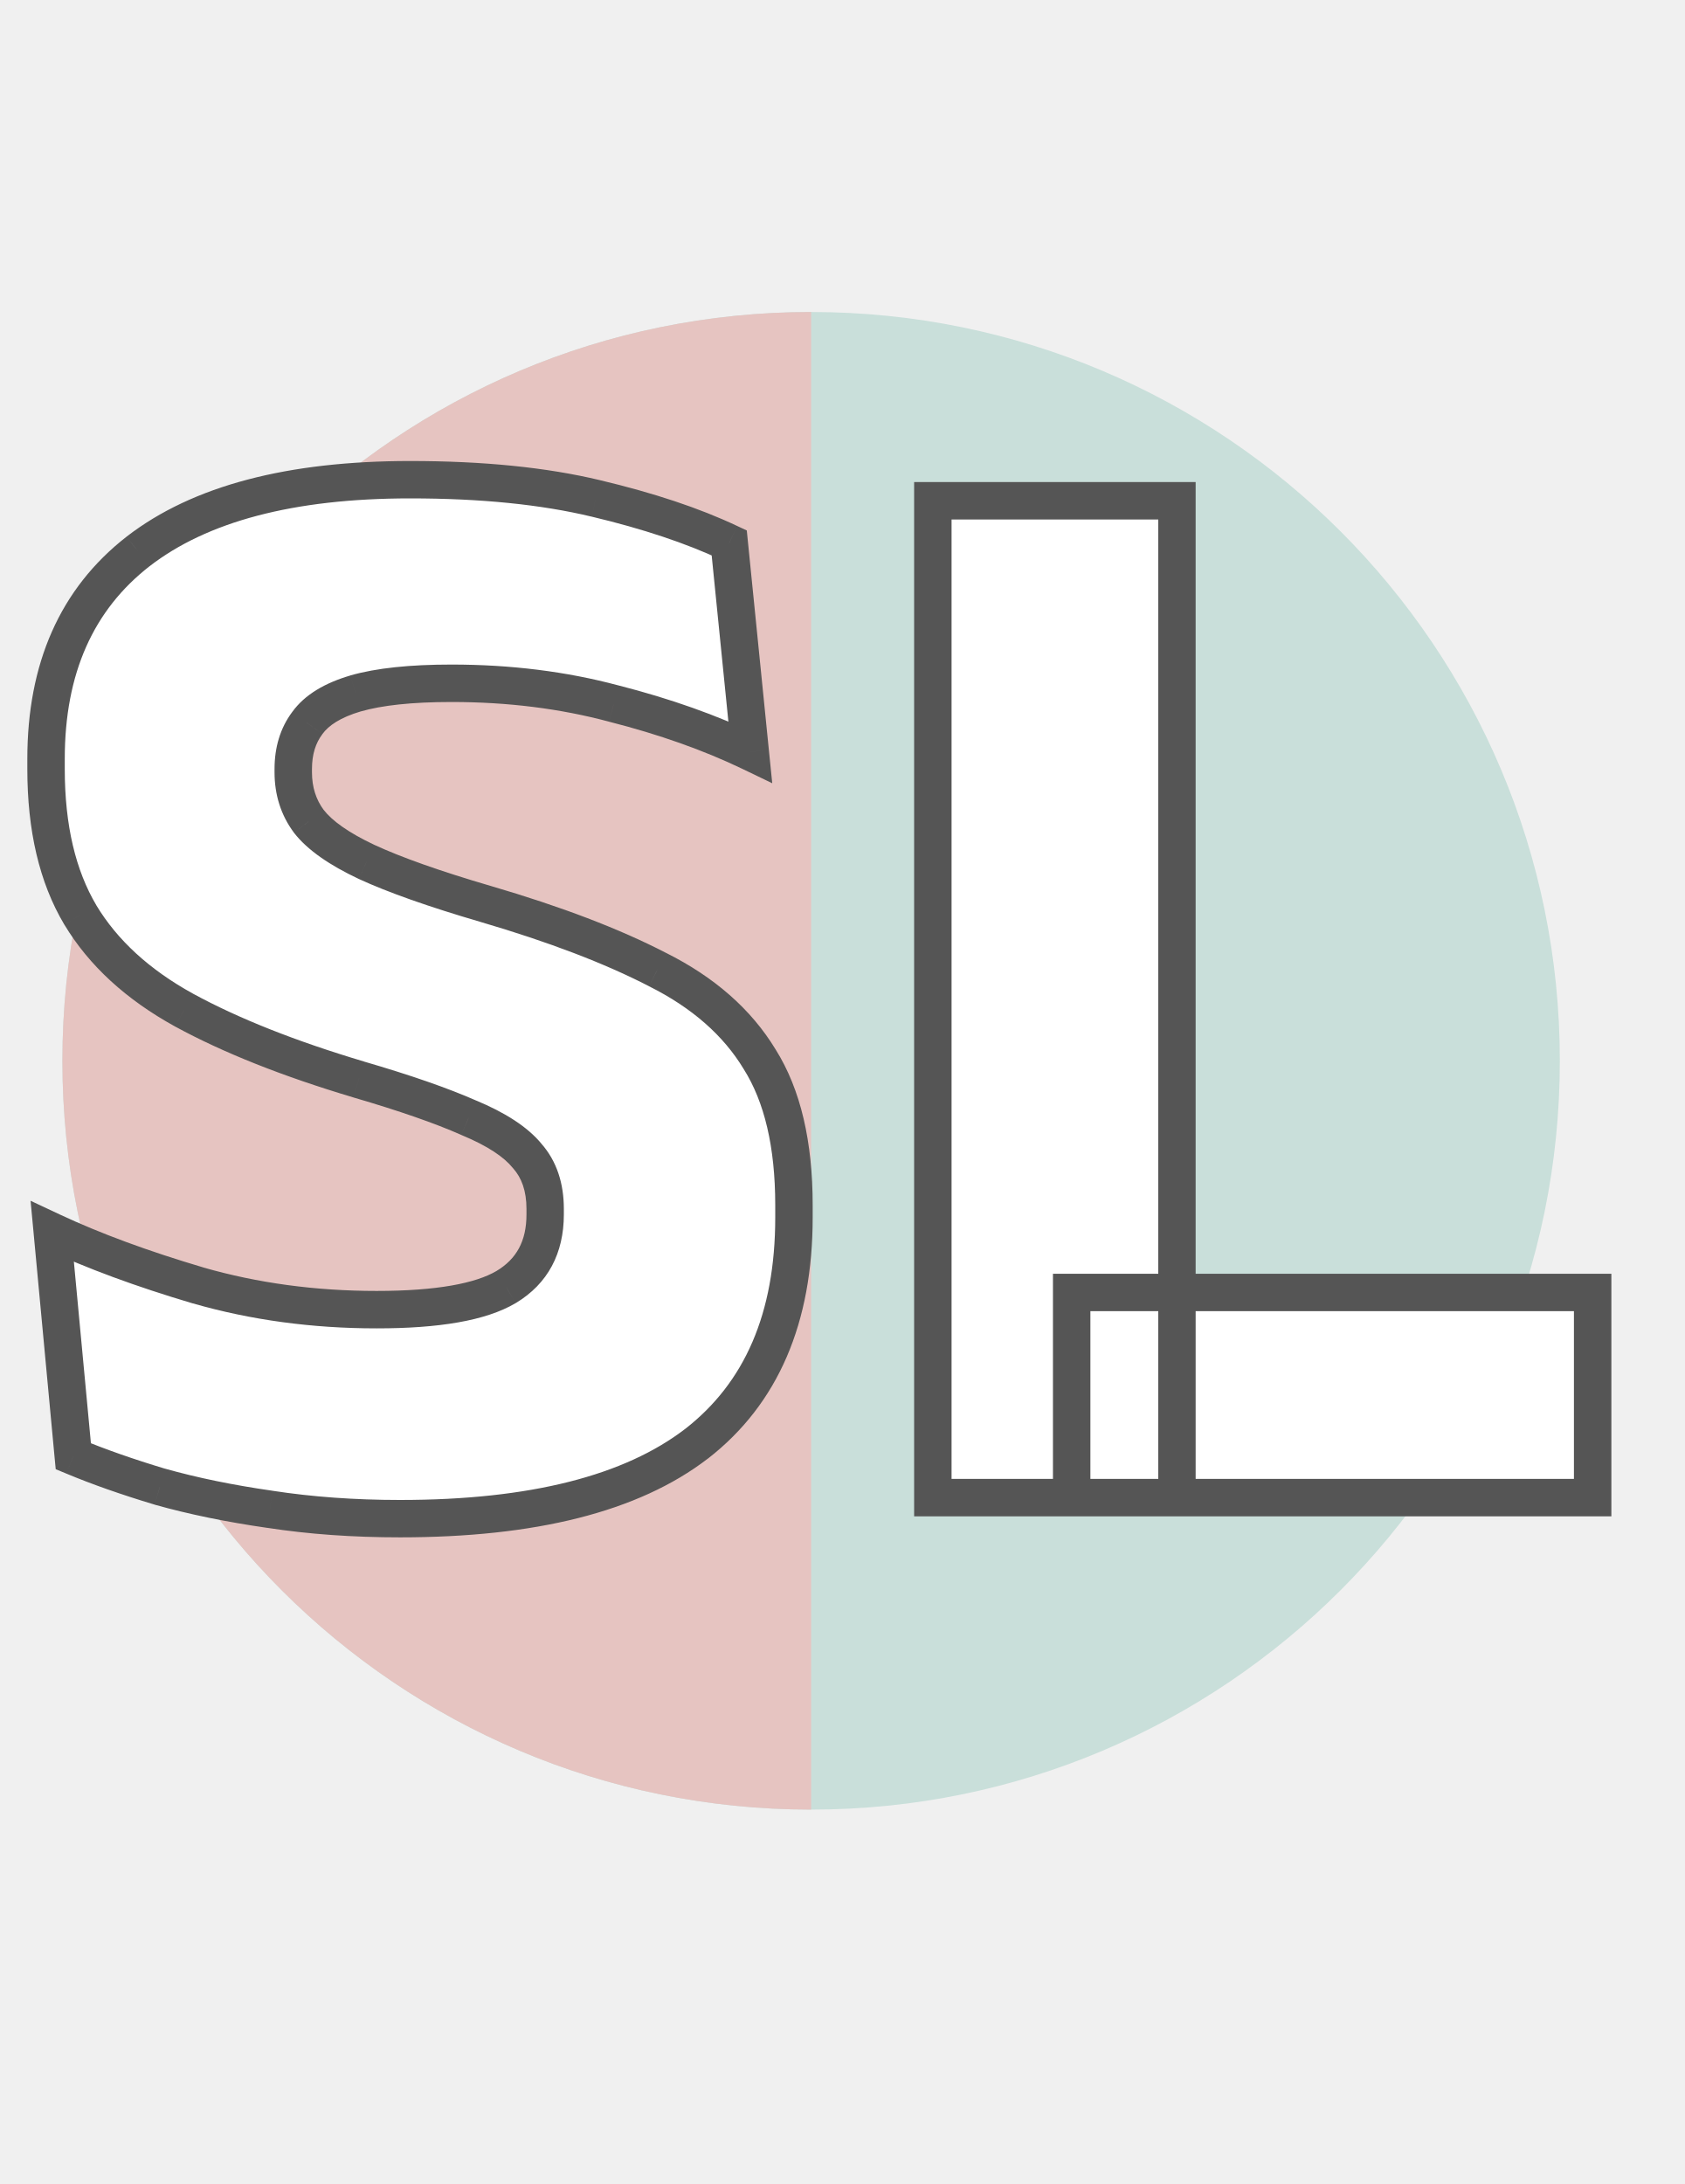
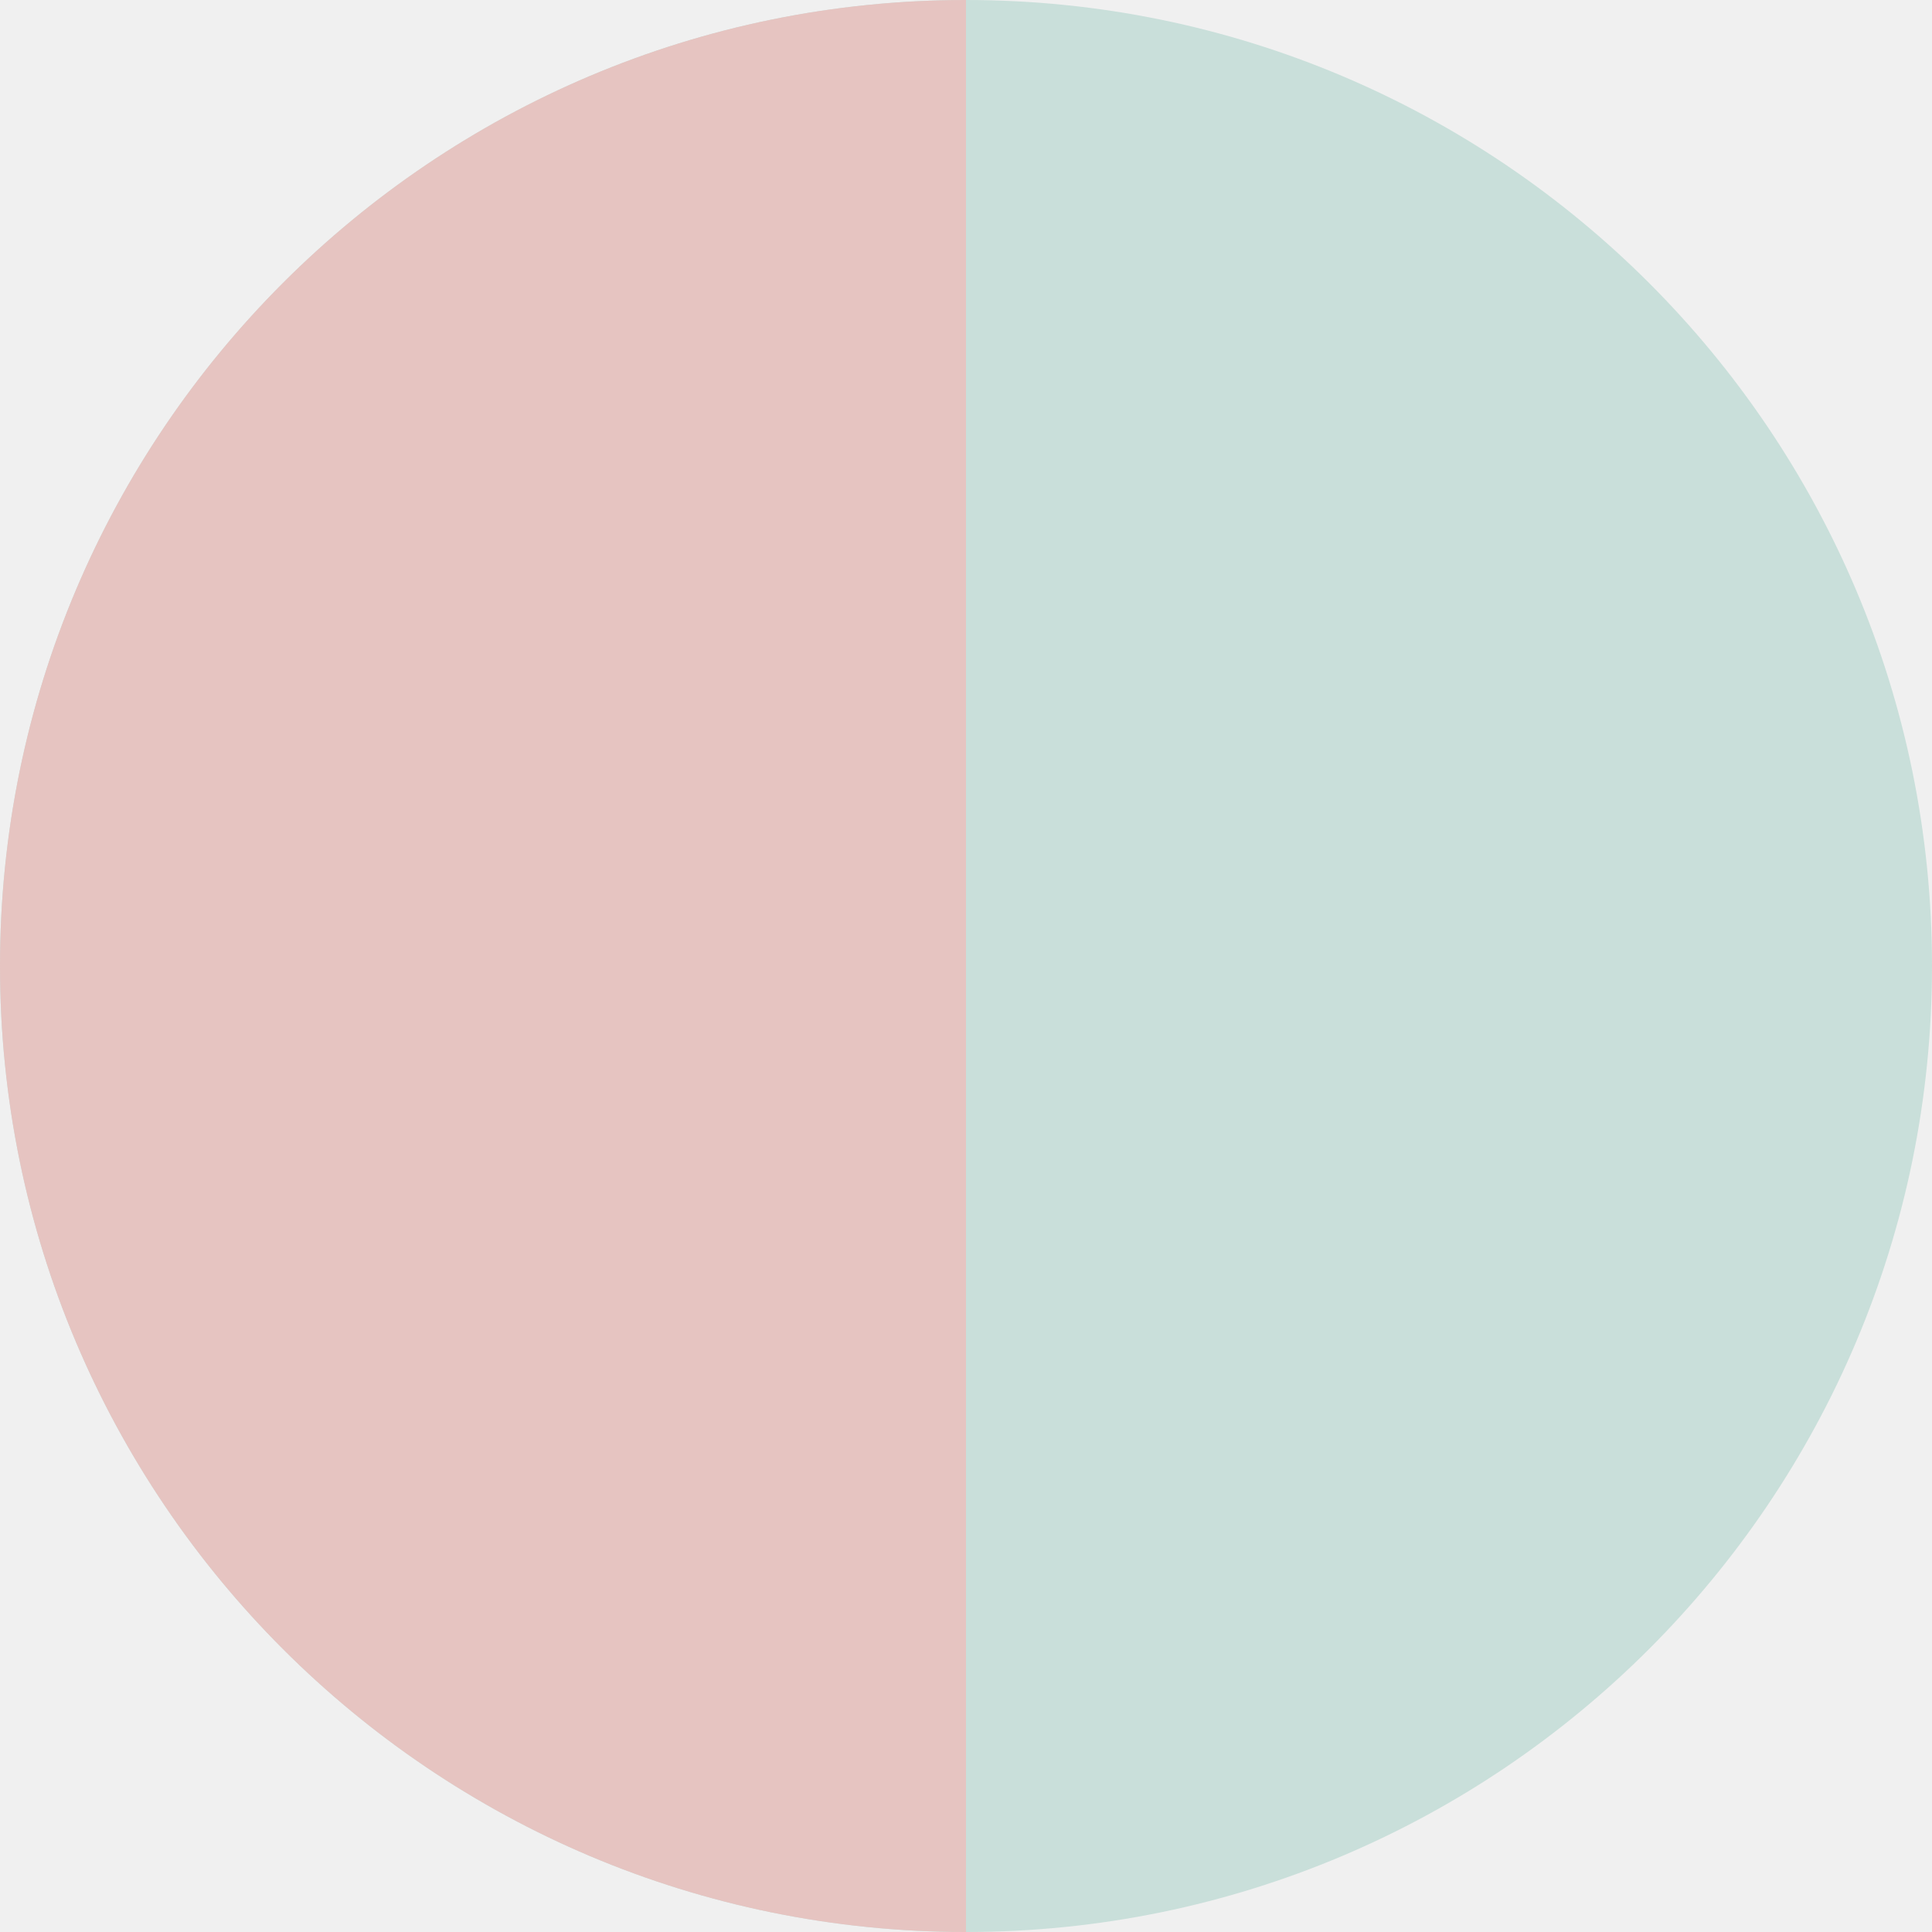
- <svg xmlns="http://www.w3.org/2000/svg" width="27" height="35" viewBox="0 0 27 35" fill="none">
-   <path d="M1 17C1 10.373 6.373 5 13 5V5C19.627 5 25 10.373 25 17V17C25 23.627 19.627 29 13 29V29C6.373 29 1 23.627 1 17V17Z" fill="#C9DFDA" />
-   <path d="M1 17C1 10.373 6.373 5 13 5V5V29V29C6.373 29 1 23.627 1 17V17Z" fill="#E6C4C1" />
-   <path d="M6.412 24.337C5.671 24.337 4.975 24.288 4.325 24.188C3.683 24.096 3.096 23.975 2.562 23.825C2.038 23.667 1.575 23.504 1.175 23.337L0.838 19.738C1.496 20.046 2.275 20.333 3.175 20.6C4.075 20.858 5.029 20.988 6.037 20.988C7.013 20.988 7.704 20.867 8.113 20.625C8.529 20.375 8.738 19.988 8.738 19.462V19.375C8.738 19.025 8.642 18.742 8.45 18.525C8.267 18.3 7.954 18.096 7.513 17.913C7.079 17.721 6.492 17.517 5.75 17.3C4.633 16.967 3.7 16.596 2.95 16.188C2.208 15.779 1.654 15.271 1.288 14.662C0.921 14.046 0.738 13.267 0.738 12.325V12.162C0.738 10.713 1.229 9.604 2.212 8.838C3.204 8.071 4.658 7.688 6.575 7.688C7.725 7.688 8.717 7.787 9.55 7.987C10.392 8.188 11.104 8.425 11.688 8.7L12.025 12.05C11.383 11.742 10.654 11.483 9.838 11.275C9.029 11.058 8.162 10.95 7.237 10.95C6.588 10.95 6.075 11.004 5.7 11.113C5.333 11.221 5.075 11.379 4.925 11.588C4.775 11.787 4.7 12.033 4.7 12.325V12.375C4.7 12.675 4.783 12.938 4.95 13.162C5.125 13.387 5.433 13.604 5.875 13.812C6.325 14.021 6.963 14.246 7.787 14.488C8.896 14.812 9.812 15.162 10.537 15.537C11.271 15.904 11.817 16.383 12.175 16.975C12.542 17.558 12.725 18.337 12.725 19.312V19.512C12.725 21.121 12.204 22.329 11.162 23.137C10.121 23.938 8.537 24.337 6.412 24.337ZM18.863 24H14.951V8.025H18.863V24ZM17.176 20.712H25.526V24H17.176V20.712Z" fill="white" />
-   <path d="M4.325 24.188L4.371 23.891L4.367 23.89L4.325 24.188ZM2.562 23.825L2.476 24.112L2.481 24.114L2.562 23.825ZM1.175 23.337L0.876 23.366L0.893 23.545L1.06 23.614L1.175 23.337ZM0.838 19.738L0.965 19.466L0.49 19.243L0.539 19.765L0.838 19.738ZM3.175 20.6L3.09 20.888L3.092 20.888L3.175 20.6ZM8.113 20.625L8.265 20.883L8.267 20.882L8.113 20.625ZM8.45 18.525L8.217 18.715L8.225 18.724L8.45 18.525ZM7.513 17.913L7.391 18.187L7.397 18.19L7.513 17.913ZM5.75 17.3L5.664 17.587L5.666 17.588L5.75 17.3ZM2.95 16.188L2.805 16.45L2.807 16.451L2.95 16.188ZM1.288 14.662L1.03 14.816L1.031 14.817L1.288 14.662ZM2.212 8.838L2.029 8.6L2.028 8.601L2.212 8.838ZM9.55 7.987L9.48 8.279L9.481 8.279L9.55 7.987ZM11.688 8.7L11.986 8.67L11.969 8.501L11.815 8.429L11.688 8.7ZM12.025 12.05L11.895 12.32L12.377 12.552L12.323 12.02L12.025 12.05ZM9.838 11.275L9.76 11.565L9.763 11.566L9.838 11.275ZM5.7 11.113L5.617 10.824L5.615 10.825L5.7 11.113ZM4.925 11.588L5.165 11.768L5.168 11.763L4.925 11.588ZM4.95 13.162L4.709 13.341L4.713 13.347L4.95 13.162ZM5.875 13.812L5.747 14.084L5.749 14.085L5.875 13.812ZM7.787 14.488L7.872 14.2L7.872 14.2L7.787 14.488ZM10.537 15.537L10.4 15.804L10.403 15.806L10.537 15.537ZM12.175 16.975L11.918 17.13L11.921 17.135L12.175 16.975ZM11.162 23.137L11.345 23.375L11.346 23.375L11.162 23.137ZM6.412 24.038C5.684 24.038 5.004 23.988 4.371 23.891L4.279 24.484C4.946 24.587 5.657 24.637 6.412 24.637V24.038ZM4.367 23.89C3.737 23.8 3.162 23.682 2.644 23.536L2.481 24.114C3.029 24.268 3.63 24.391 4.283 24.485L4.367 23.89ZM2.649 23.538C2.131 23.382 1.679 23.223 1.29 23.061L1.06 23.614C1.471 23.786 1.944 23.952 2.476 24.112L2.649 23.538ZM1.474 23.309L1.136 19.709L0.539 19.765L0.876 23.366L1.474 23.309ZM0.71 20.009C1.385 20.325 2.179 20.618 3.09 20.888L3.26 20.312C2.371 20.049 1.606 19.766 0.965 19.466L0.71 20.009ZM3.092 20.888C4.021 21.155 5.003 21.288 6.037 21.288V20.688C5.055 20.688 4.129 20.562 3.258 20.312L3.092 20.888ZM6.037 21.288C7.021 21.288 7.783 21.169 8.265 20.883L7.96 20.367C7.625 20.565 7.004 20.688 6.037 20.688V21.288ZM8.267 20.882C8.782 20.573 9.037 20.083 9.037 19.462H8.438C8.438 19.892 8.276 20.177 7.958 20.368L8.267 20.882ZM9.037 19.462V19.375H8.438V19.462H9.037ZM9.037 19.375C9.037 18.968 8.925 18.609 8.675 18.326L8.225 18.724C8.359 18.875 8.438 19.082 8.438 19.375H9.037ZM8.683 18.335C8.454 18.055 8.089 17.827 7.628 17.635L7.397 18.19C7.82 18.365 8.08 18.545 8.217 18.715L8.683 18.335ZM7.634 17.638C7.183 17.439 6.582 17.23 5.834 17.012L5.666 17.588C6.402 17.803 6.975 18.003 7.391 18.187L7.634 17.638ZM5.836 17.012C4.732 16.683 3.82 16.32 3.093 15.924L2.807 16.451C3.58 16.872 4.534 17.25 5.664 17.587L5.836 17.012ZM3.095 15.925C2.39 15.537 1.879 15.063 1.544 14.508L1.031 14.817C1.429 15.479 2.026 16.021 2.805 16.45L3.095 15.925ZM1.545 14.509C1.214 13.951 1.038 13.229 1.038 12.325H0.438C0.438 13.304 0.628 14.14 1.03 14.816L1.545 14.509ZM1.038 12.325V12.162H0.438V12.325H1.038ZM1.038 12.162C1.038 10.788 1.499 9.774 2.397 9.074L2.028 8.601C0.959 9.434 0.438 10.637 0.438 12.162H1.038ZM2.396 9.075C3.314 8.365 4.691 7.987 6.575 7.987V7.388C4.625 7.388 3.095 7.776 2.029 8.6L2.396 9.075ZM6.575 7.987C7.709 7.987 8.676 8.086 9.48 8.279L9.62 7.696C8.757 7.489 7.741 7.388 6.575 7.388V7.987ZM9.481 8.279C10.309 8.476 11 8.708 11.56 8.971L11.815 8.429C11.208 8.142 10.475 7.899 9.619 7.696L9.481 8.279ZM11.389 8.73L11.726 12.08L12.323 12.02L11.986 8.67L11.389 8.73ZM12.155 11.78C11.492 11.461 10.744 11.197 9.912 10.984L9.763 11.566C10.564 11.77 11.274 12.022 11.895 12.32L12.155 11.78ZM9.915 10.985C9.079 10.761 8.186 10.65 7.237 10.65V11.25C8.139 11.25 8.979 11.356 9.76 11.565L9.915 10.985ZM7.237 10.65C6.575 10.65 6.031 10.705 5.617 10.824L5.783 11.401C6.119 11.304 6.6 11.25 7.237 11.25V10.65ZM5.615 10.825C5.214 10.943 4.885 11.129 4.682 11.412L5.168 11.763C5.265 11.629 5.452 11.498 5.785 11.4L5.615 10.825ZM4.685 11.408C4.49 11.668 4.4 11.98 4.4 12.325H5C5 12.087 5.06 11.907 5.165 11.768L4.685 11.408ZM4.4 12.325V12.375H5V12.325H4.4ZM4.4 12.375C4.4 12.734 4.501 13.061 4.709 13.341L5.191 12.984C5.065 12.814 5 12.616 5 12.375H4.4ZM4.713 13.347C4.931 13.627 5.289 13.868 5.747 14.084L6.003 13.541C5.578 13.341 5.319 13.149 5.187 12.978L4.713 13.347ZM5.749 14.085C6.219 14.302 6.873 14.532 7.703 14.775L7.872 14.2C7.052 13.96 6.431 13.739 6.001 13.54L5.749 14.085ZM7.703 14.775C8.8 15.097 9.697 15.441 10.4 15.804L10.675 15.271C9.928 14.884 8.992 14.528 7.872 14.2L7.703 14.775ZM10.403 15.806C11.095 16.152 11.595 16.596 11.918 17.13L12.432 16.82C12.039 16.171 11.446 15.656 10.672 15.269L10.403 15.806ZM11.921 17.135C12.248 17.654 12.425 18.372 12.425 19.312H13.025C13.025 18.303 12.836 17.462 12.429 16.815L11.921 17.135ZM12.425 19.312V19.512H13.025V19.312H12.425ZM12.425 19.512C12.425 21.051 11.931 22.162 10.979 22.901L11.346 23.375C12.477 22.497 13.025 21.191 13.025 19.512H12.425ZM10.98 22.9C10.014 23.641 8.509 24.038 6.412 24.038V24.637C8.566 24.637 10.227 24.234 11.345 23.375L10.98 22.9ZM18.863 24V24.3H19.163V24H18.863ZM14.951 24H14.651V24.3H14.951V24ZM14.951 8.025V7.725H14.651V8.025H14.951ZM18.863 8.025H19.163V7.725H18.863V8.025ZM17.176 20.712V20.413H16.876V20.712H17.176ZM25.526 20.712H25.826V20.413H25.526V20.712ZM25.526 24V24.3H25.826V24H25.526ZM17.176 24H16.876V24.3H17.176V24ZM18.863 23.7H14.951V24.3H18.863V23.7ZM15.251 24V8.025H14.651V24H15.251ZM14.951 8.325H18.863V7.725H14.951V8.325ZM18.564 8.025V24H19.163V8.025H18.564ZM17.176 21.012H25.526V20.413H17.176V21.012ZM25.226 20.712V24H25.826V20.712H25.226ZM25.526 23.7H17.176V24.3H25.526V23.7ZM17.476 24V20.712H16.876V24H17.476Z" fill="#555555" />
+ <svg xmlns="http://www.w3.org/2000/svg" width="24" height="24" viewBox="0 0 24 24" fill="none">
+   <path d="M0 12C0 5.373 5.373 0 12 0V0C18.627 0 24 5.373 24 12V12C24 18.627 18.627 24 12 24V24C5.373 24 0 18.627 0 12V12Z" fill="#C9DFDA" />
+   <path d="M0 12C0 5.373 5.373 0 12 0V0V24V24C5.373 24 0 18.627 0 12V12Z" fill="#E6C4C1" />
</svg>
